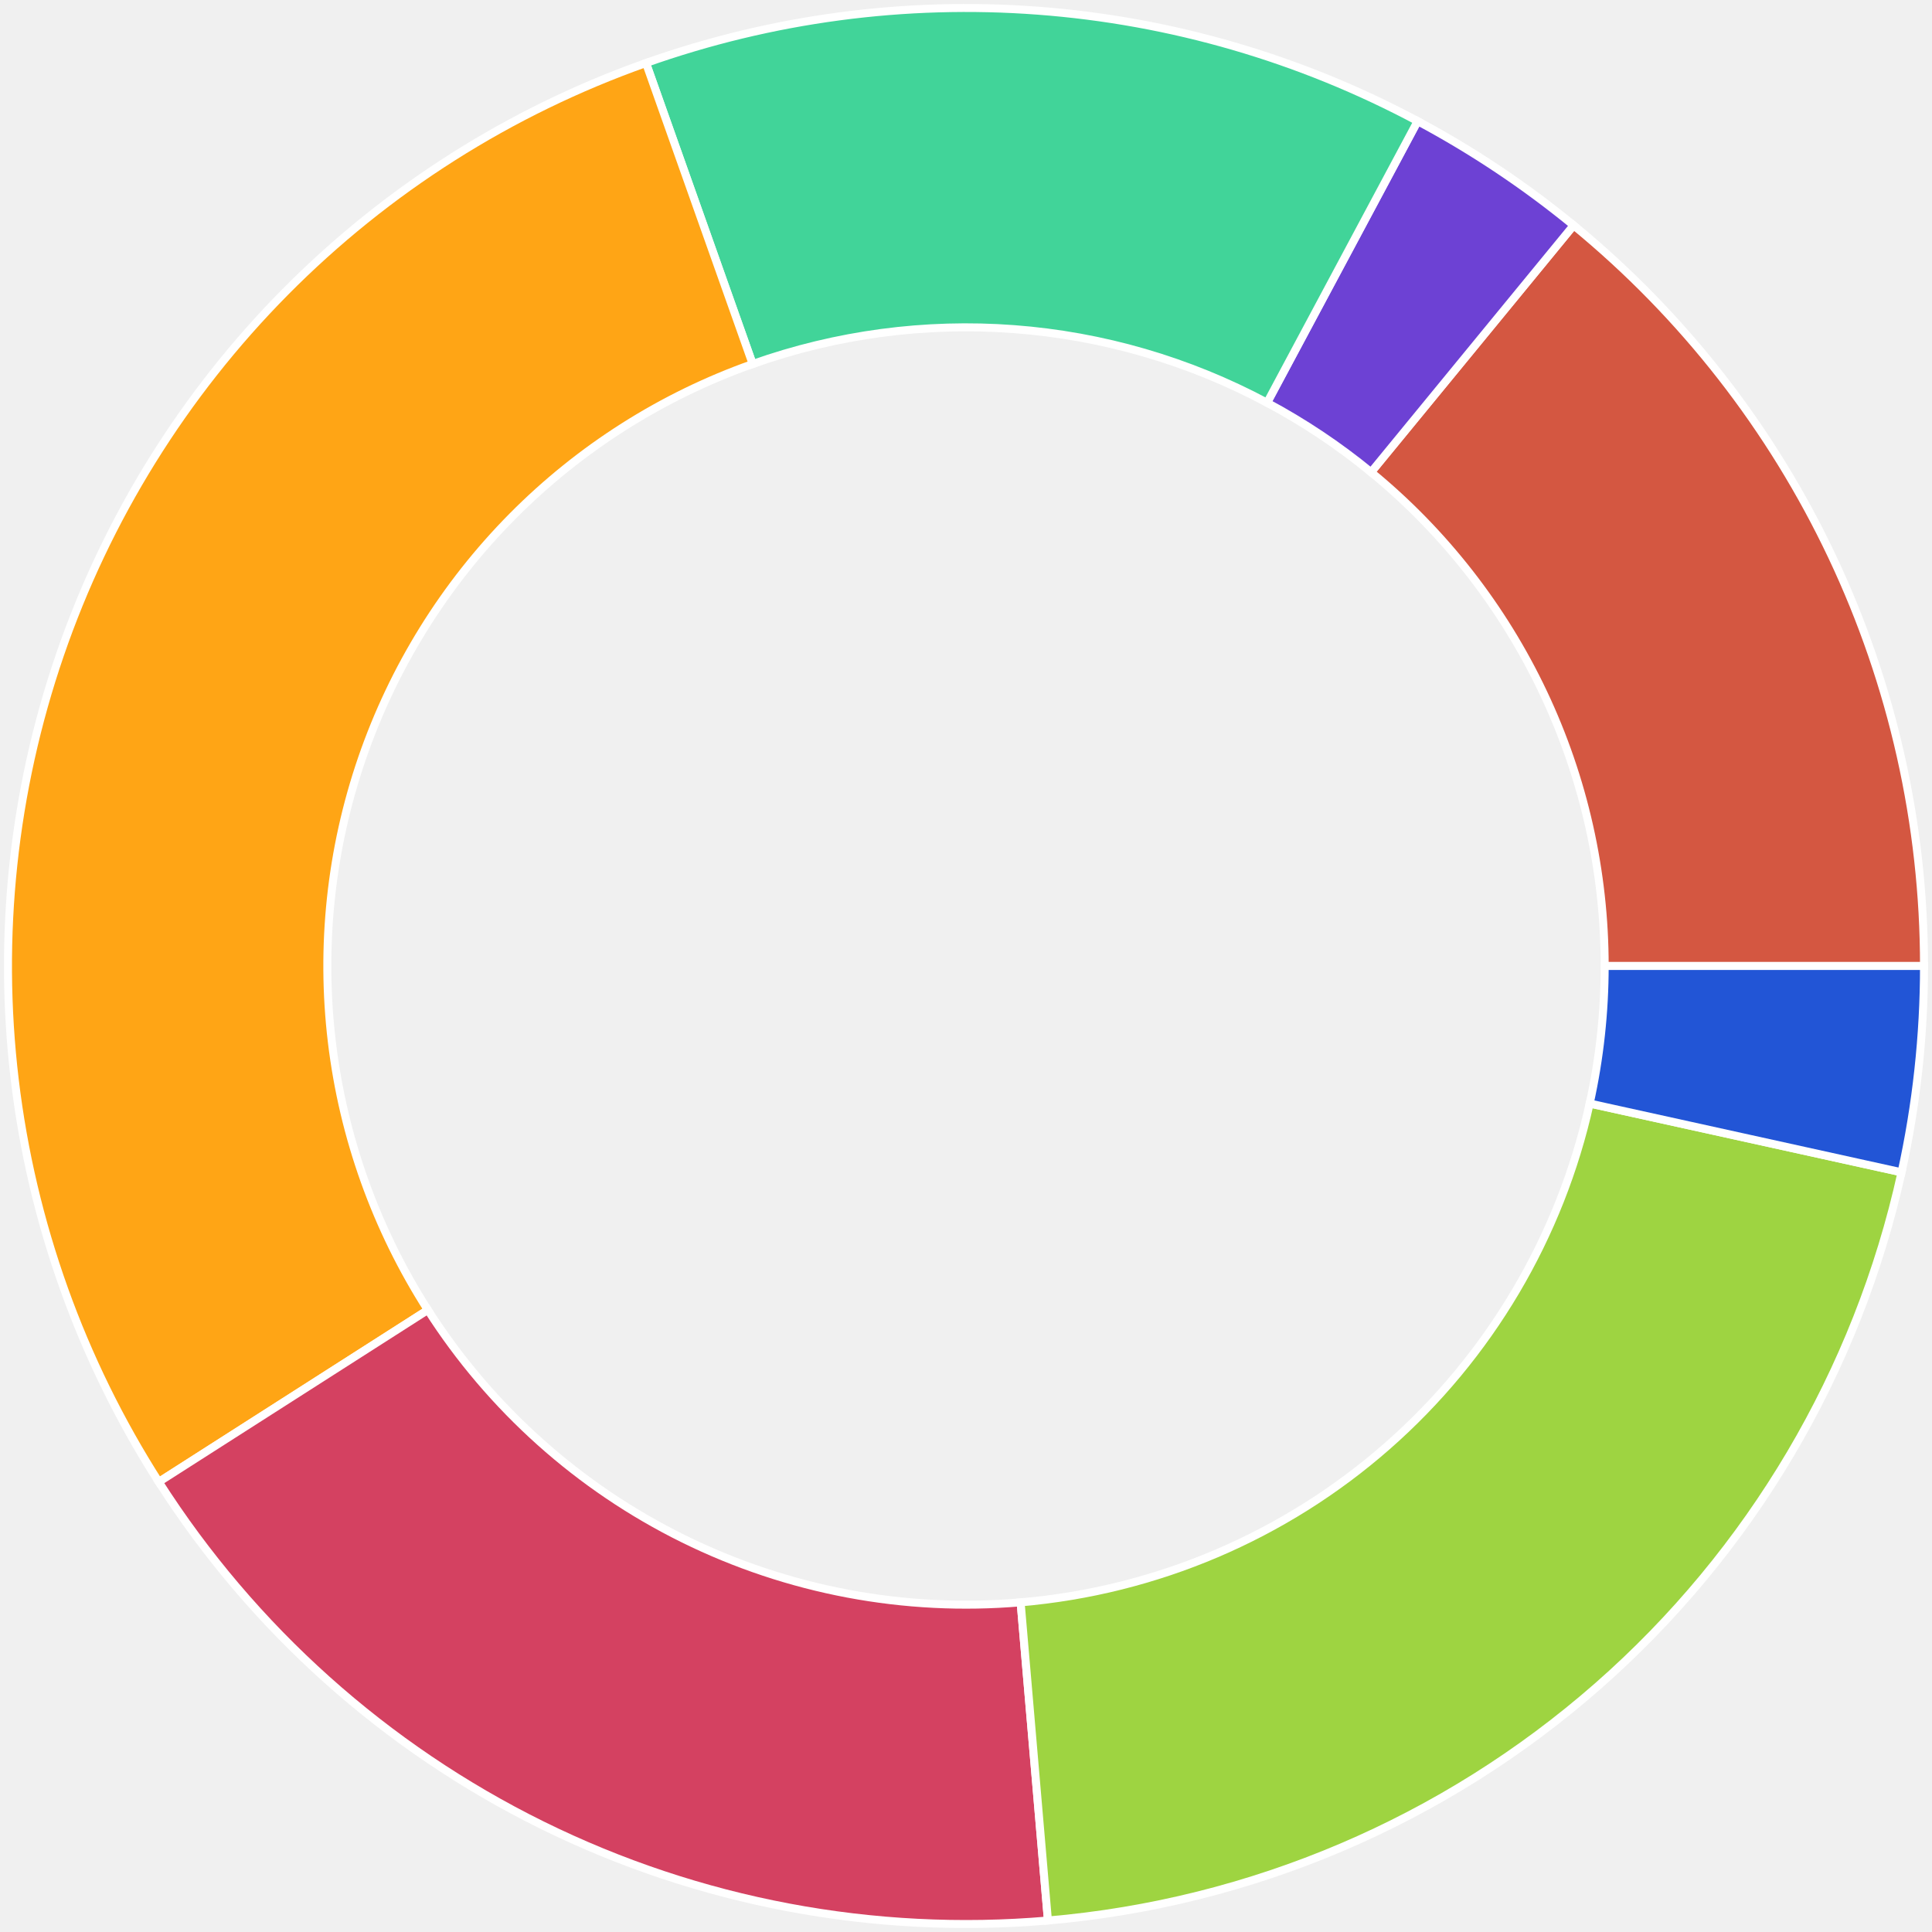
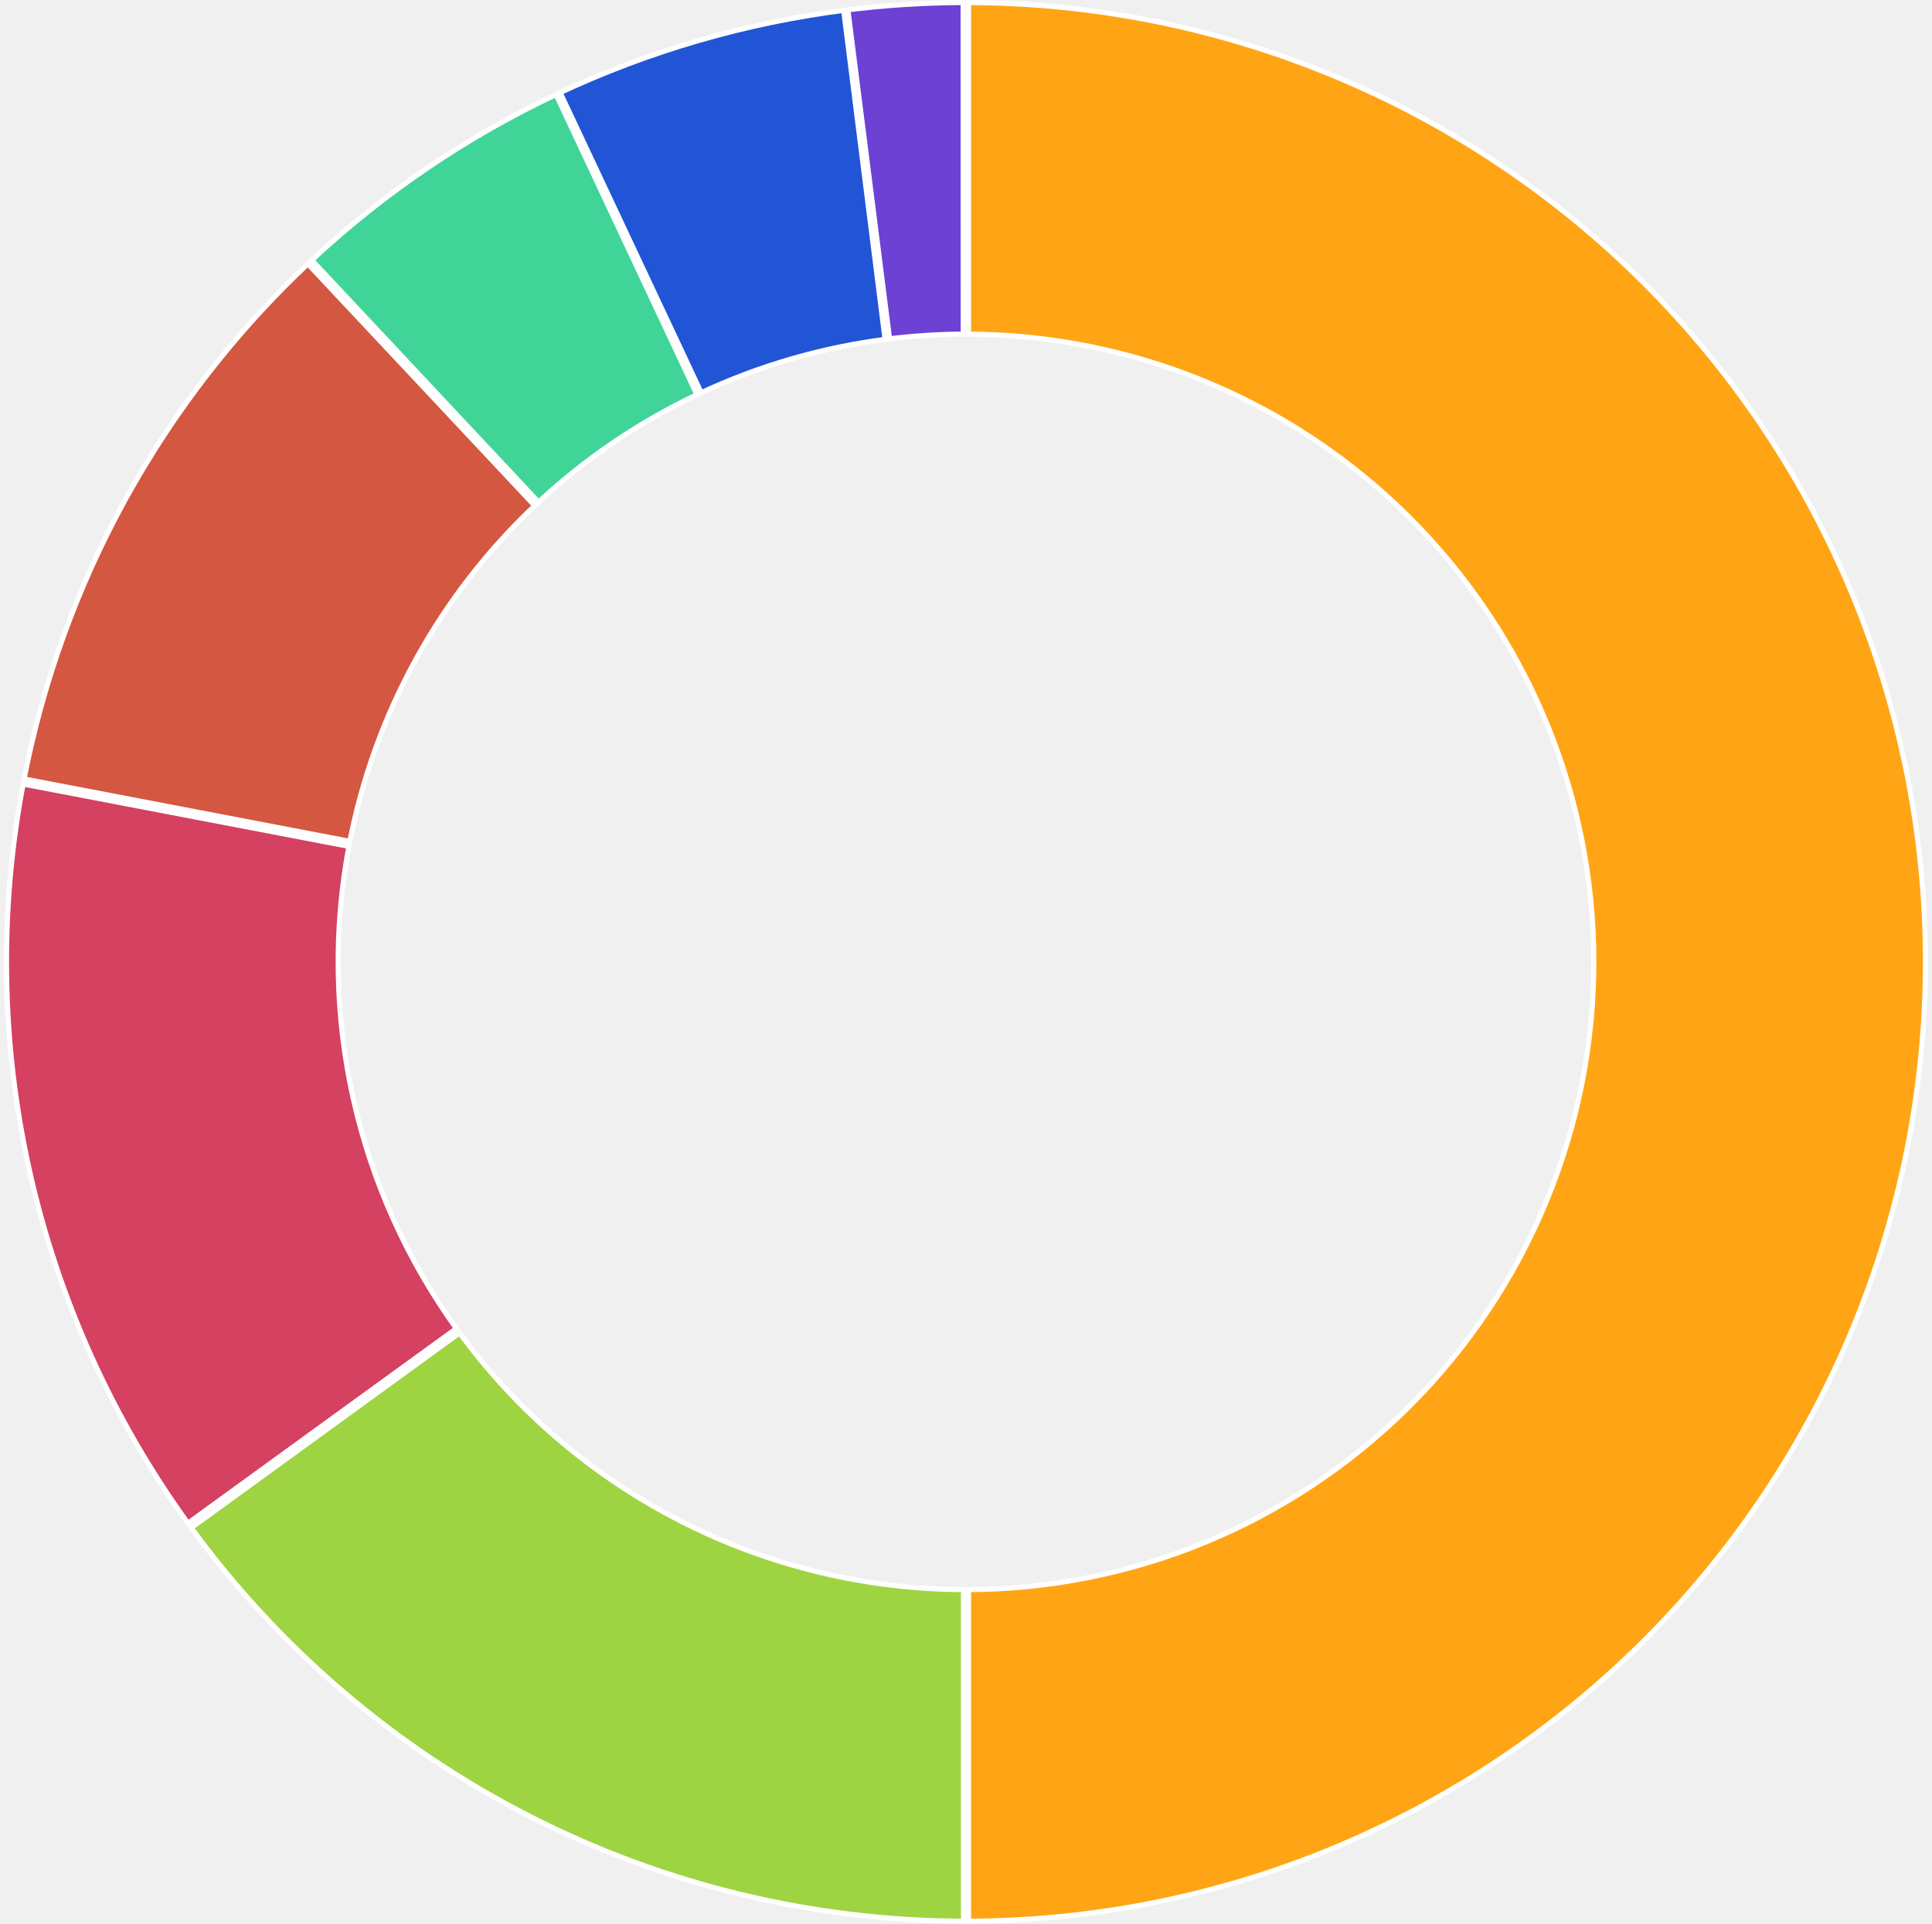
- <svg xmlns="http://www.w3.org/2000/svg" width="242" height="242" viewBox="0 0 242 242" fill="none">
-   <path d="M241 120.999C241 103.252 237.064 85.725 229.474 69.682C221.884 53.639 210.83 39.479 197.109 28.223L171.739 59.148C180.887 66.652 188.256 76.092 193.316 86.788C198.376 97.483 201 109.168 201 120.999H241Z" fill="#D45741" stroke="white" />
-   <path d="M197.108 28.223C191.039 23.244 184.495 18.873 177.572 15.172L158.715 50.448C163.33 52.915 167.693 55.83 171.739 59.149L197.108 28.223Z" fill="#6D41D4" stroke="white" />
-   <path d="M177.572 15.172C162.853 7.304 146.655 2.592 130.012 1.339C113.369 0.085 96.648 2.317 80.917 7.892L94.278 45.595C104.765 41.878 115.913 40.39 127.008 41.226C138.103 42.062 148.902 45.202 158.714 50.448L177.572 15.172Z" fill="#41D499" stroke="white" />
-   <path d="M80.917 7.893C63.889 13.927 48.444 23.728 35.732 36.565C23.021 49.401 13.372 64.942 7.505 82.029C1.638 99.115 -0.296 117.305 1.848 135.243C3.992 153.181 10.159 170.403 19.888 185.625L53.592 164.084C47.106 153.936 42.995 142.454 41.566 130.496C40.136 118.537 41.425 106.41 45.336 95.019C49.248 83.628 55.681 73.268 64.155 64.71C72.629 56.152 82.926 49.618 94.278 45.595L80.917 7.893Z" fill="#FFA515" stroke="white" />
-   <path d="M19.888 185.626C31.676 204.07 48.285 218.938 67.916 228.621C87.548 238.304 109.454 242.433 131.263 240.561L127.842 200.708C113.302 201.956 98.698 199.203 85.611 192.748C72.523 186.292 61.451 176.38 53.592 164.084L19.888 185.626Z" fill="#D44161" stroke="white" />
-   <path d="M131.263 240.561C156.747 238.373 180.865 228.101 200.099 211.241C219.333 194.381 232.677 171.817 238.185 146.839L199.123 138.227C195.451 154.878 186.555 169.921 173.732 181.161C160.91 192.401 144.831 199.249 127.842 200.708L131.263 240.561Z" fill="#9ED441" stroke="white" />
-   <path d="M238.185 146.839C240.056 138.353 241 129.689 241 121H201C201 126.793 200.37 132.569 199.123 138.226L238.185 146.839Z" fill="#2255D6" stroke="white" />
+ <svg xmlns="http://www.w3.org/2000/svg" width="242" height="241" viewBox="0 0 242 241" fill="none">
+   <mask id="path-1-inside-1_3367_5307" fill="white">
+     <path d="M121 0C136.824 1.88703e-07 152.494 3.117 167.113 9.173C181.733 15.228 195.017 24.104 206.206 35.294C217.396 46.483 226.272 59.767 232.327 74.387C238.383 89.006 241.5 104.676 241.5 120.5C241.5 136.324 238.383 151.994 232.327 166.613C226.272 181.233 217.396 194.517 206.206 205.706C195.017 216.896 181.733 225.772 167.113 231.827C152.494 237.883 136.824 241 121 241L121 198.825C131.286 198.825 141.471 196.799 150.974 192.863C160.476 188.927 169.111 183.157 176.384 175.884C183.657 168.611 189.427 159.977 193.363 150.474C197.299 140.971 199.325 130.786 199.325 120.5C199.325 110.214 197.299 100.029 193.363 90.526C189.427 81.023 183.657 72.389 176.384 65.116C169.111 57.843 160.477 52.073 150.974 48.137C141.471 44.201 131.286 42.175 121 42.175V0Z" />
+   </mask>
+   <path d="M121 0C136.824 1.88703e-07 152.494 3.117 167.113 9.173C181.733 15.228 195.017 24.104 206.206 35.294C217.396 46.483 226.272 59.767 232.327 74.387C238.383 89.006 241.5 104.676 241.5 120.5C241.5 136.324 238.383 151.994 232.327 166.613C226.272 181.233 217.396 194.517 206.206 205.706C195.017 216.896 181.733 225.772 167.113 231.827C152.494 237.883 136.824 241 121 241L121 198.825C131.286 198.825 141.471 196.799 150.974 192.863C160.476 188.927 169.111 183.157 176.384 175.884C183.657 168.611 189.427 159.977 193.363 150.474C197.299 140.971 199.325 130.786 199.325 120.5C199.325 110.214 197.299 100.029 193.363 90.526C189.427 81.023 183.657 72.389 176.384 65.116C169.111 57.843 160.477 52.073 150.974 48.137C141.471 44.201 131.286 42.175 121 42.175V0Z" fill="#FFA515" stroke="white" stroke-width="1.272" mask="url(#path-1-inside-1_3367_5307)" />
+   <mask id="path-2-inside-2_3367_5307" fill="white">
+     <path d="M121 241C101.984 241 83.238 236.499 66.294 227.866C49.351 219.233 34.691 206.712 23.513 191.328L57.634 166.538C64.899 176.538 74.428 184.677 85.441 190.288C96.454 195.9 108.639 198.825 121 198.825L121 241Z" />
+   </mask>
+   <path d="M121 241C101.984 241 83.238 236.499 66.294 227.866C49.351 219.233 34.691 206.712 23.513 191.328L57.634 166.538C64.899 176.538 74.428 184.677 85.441 190.288C96.454 195.9 108.639 198.825 121 198.825L121 241Z" fill="#9ED441" stroke="white" stroke-width="1.272" mask="url(#path-2-inside-2_3367_5307)" />
+   <mask id="path-3-inside-3_3367_5307" fill="white">
+     <path d="M23.472 191.271C13.804 177.948 6.968 162.785 3.387 146.718C-0.195 130.651 -0.446 114.02 2.648 97.852L44.071 105.779C42.06 116.288 42.223 127.098 44.551 137.542C46.88 147.985 51.323 157.841 57.607 166.501L23.472 191.271Z" />
+   </mask>
+   <path d="M23.472 191.271C13.804 177.948 6.968 162.785 3.387 146.718C-0.195 130.651 -0.446 114.02 2.648 97.852L44.071 105.779C42.06 116.288 42.223 127.098 44.551 137.542C46.88 147.985 51.323 157.841 57.607 166.501L23.472 191.271Z" fill="#D44161" stroke="white" stroke-width="1.272" mask="url(#path-3-inside-3_3367_5307)" />
+   <mask id="path-4-inside-4_3367_5307" fill="white">
+     <path d="M2.65 97.838C7.436 72.845 20.011 50.009 38.573 32.602L67.423 63.366C55.357 74.681 47.183 89.524 44.073 105.77L2.65 97.838Z" />
+   </mask>
+   <path d="M2.65 97.838C7.436 72.845 20.011 50.009 38.573 32.602L67.423 63.366C55.357 74.681 47.183 89.524 44.073 105.77L2.65 97.838Z" fill="#D45741" stroke="white" stroke-width="1.272" mask="url(#path-4-inside-4_3367_5307)" />
+   <mask id="path-5-inside-5_3367_5307" fill="white">
+     <path d="M38.602 32.575C47.828 23.928 58.358 16.788 69.805 11.416L87.724 49.595C80.283 53.087 73.439 57.728 67.441 63.349L38.602 32.575Z" />
+   </mask>
+   <path d="M38.602 32.575C47.828 23.928 58.358 16.788 69.805 11.416L87.724 49.595C80.283 53.087 73.439 57.728 67.441 63.349L38.602 32.575Z" fill="#41D499" stroke="white" stroke-width="1.272" mask="url(#path-5-inside-5_3367_5307)" />
+   <mask id="path-6-inside-6_3367_5307" fill="white">
+     <path d="M69.741 11.446C81.185 6.067 93.404 2.523 105.95 0.944L111.217 42.788C103.063 43.815 95.12 46.119 87.682 49.615L69.741 11.446Z" />
+   </mask>
+   <path d="M69.741 11.446C81.185 6.067 93.404 2.523 105.95 0.944L111.217 42.788C103.063 43.815 95.12 46.119 87.682 49.615L69.741 11.446Z" fill="#2255D6" stroke="white" stroke-width="1.272" mask="url(#path-6-inside-6_3367_5307)" />
+   <mask id="path-7-inside-7_3367_5307" fill="white">
+     <path d="M105.851 0.956C110.86 0.321 115.904 0.002 120.954 8.9432e-06L120.97 42.175C117.688 42.176 114.409 42.384 111.153 42.796L105.851 0.956Z" />
+   </mask>
+   <path d="M105.851 0.956C110.86 0.321 115.904 0.002 120.954 8.9432e-06L120.97 42.175C117.688 42.176 114.409 42.384 111.153 42.796L105.851 0.956Z" fill="#6D41D4" stroke="white" stroke-width="1.272" mask="url(#path-7-inside-7_3367_5307)" />
</svg>
